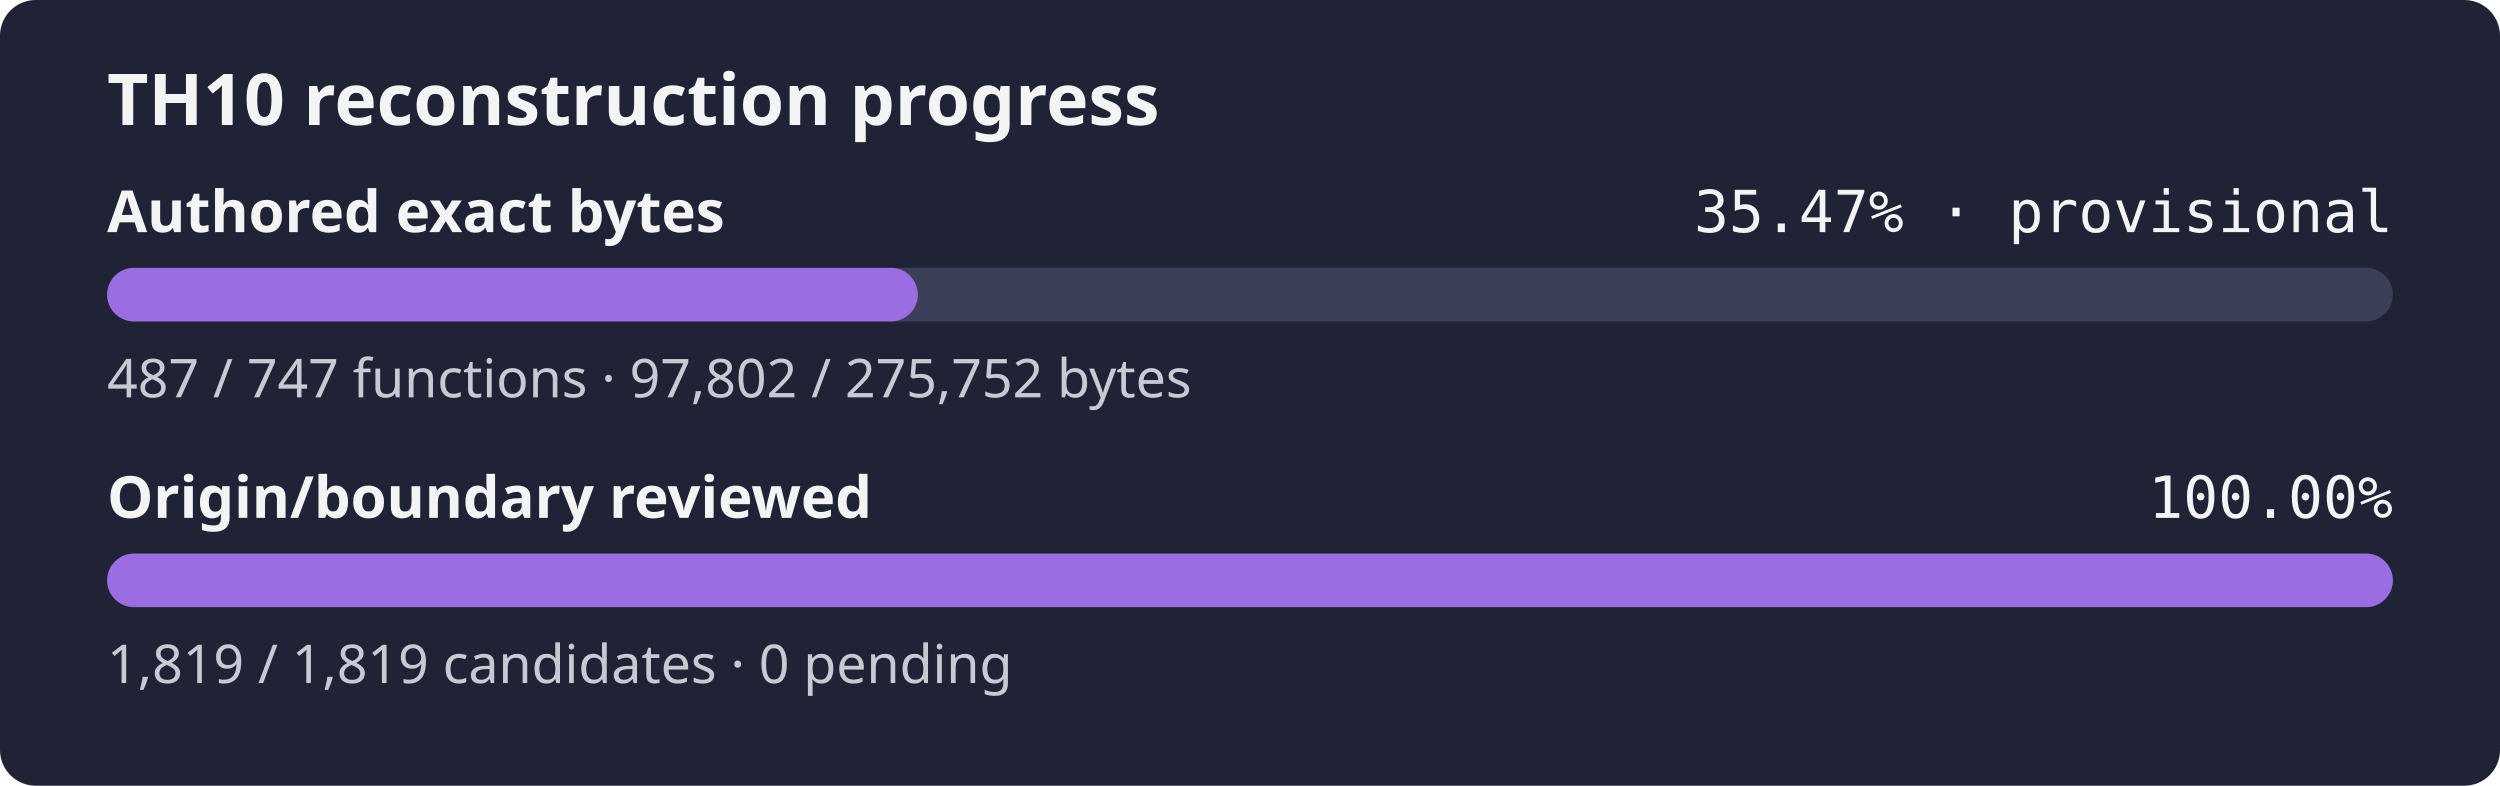
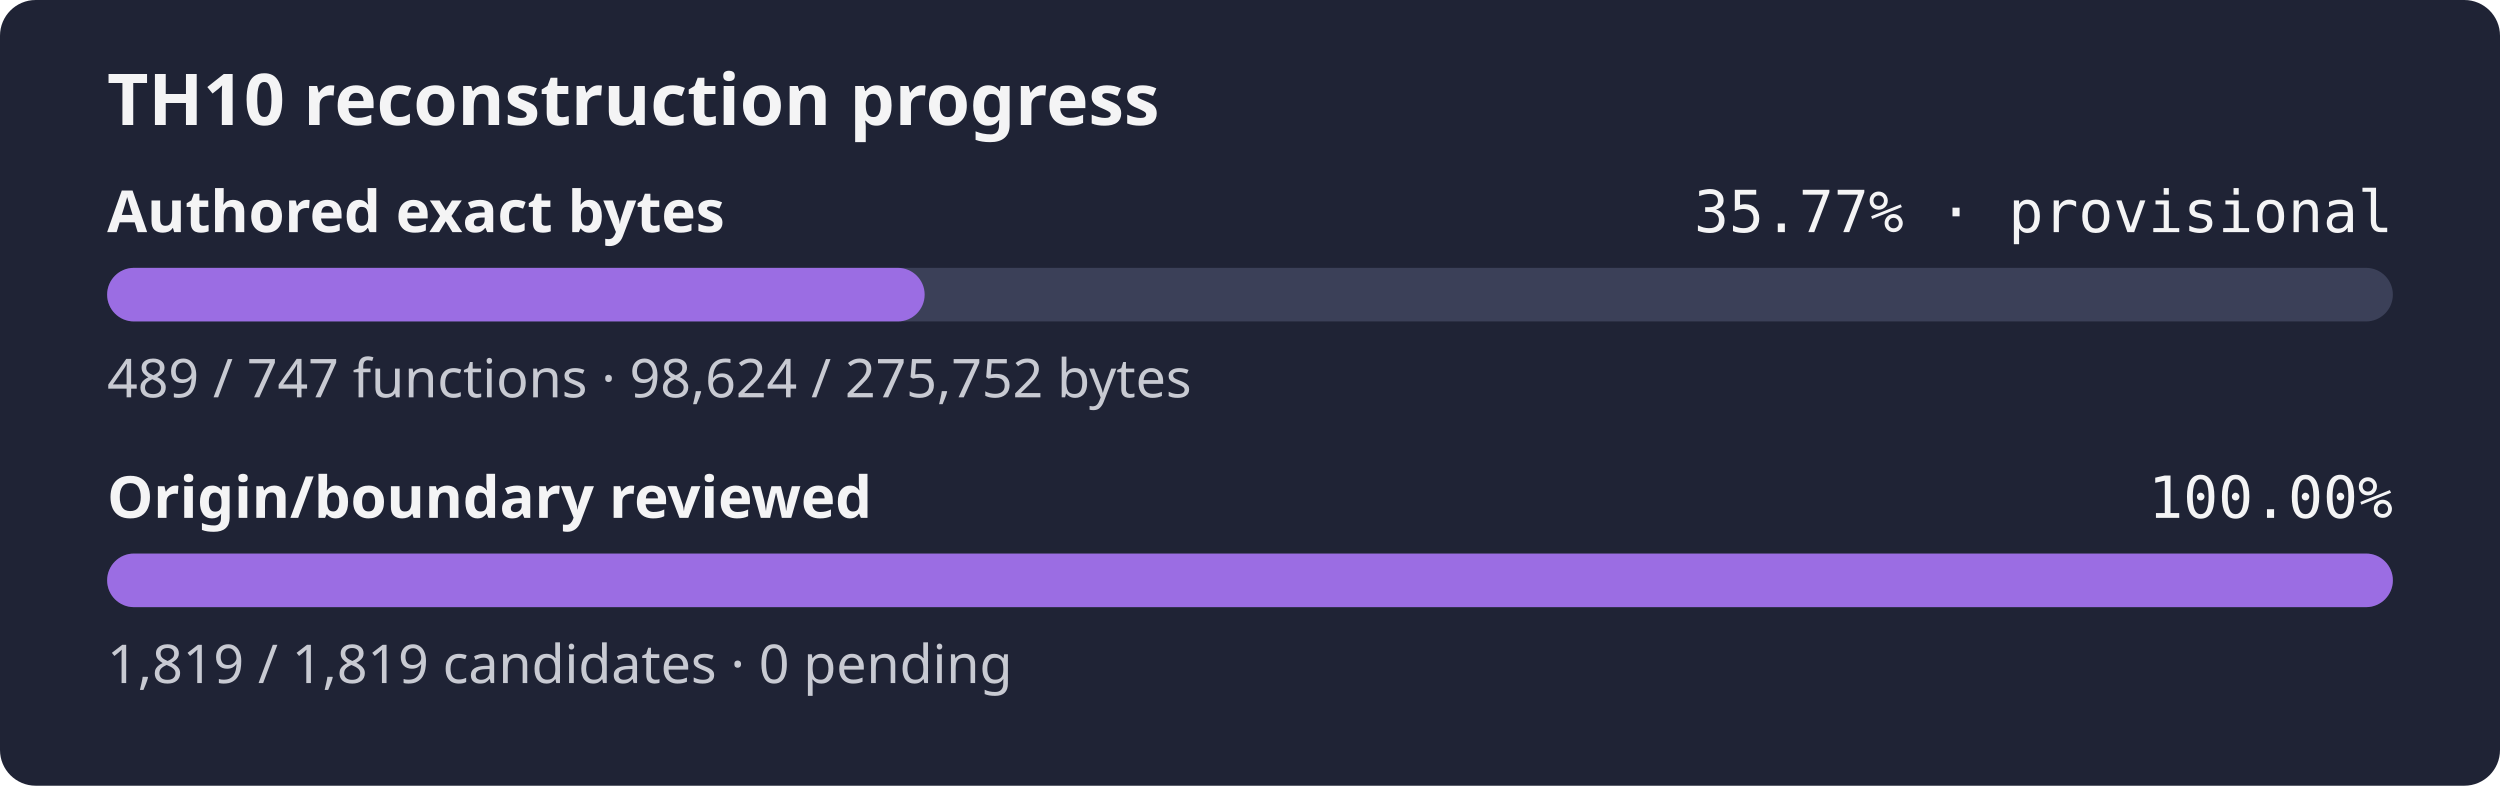
- <svg xmlns="http://www.w3.org/2000/svg" width="560" height="176" role="img" aria-label="TH10 reconstruction progress: currently classified authored bytes 35.47% exact, provisional inventory, origin and boundary review 100.00%">
+ <svg xmlns="http://www.w3.org/2000/svg" width="560" height="176" role="img" aria-label="TH10 reconstruction progress: currently classified authored bytes 35.77% exact, provisional inventory, origin and boundary review 100.00%">
  <rect width="560" height="176" rx="8" fill="#1f2335" />
  <text x="24" y="28" fill="#f4f4f5" font-family="sans-serif" font-size="16" font-weight="600">TH10 reconstruction progress</text>
  <text x="24" y="52" fill="#f4f4f5" font-family="sans-serif" font-size="13" font-weight="600">Authored exact bytes</text>
-   <text x="536" y="52" fill="#f4f4f5" text-anchor="end" font-family="monospace" font-size="13">35.47% · provisional</text>
+   <text x="536" y="52" fill="#f4f4f5" text-anchor="end" font-family="monospace" font-size="13">35.77% · provisional</text>
  <rect x="24" y="60" width="512" height="12" rx="6" fill="#3b4058" />
-   <rect x="24" y="60" width="181.59" height="12" rx="6" fill="#9b6de3" />
-   <text x="24" y="89" fill="#c8cad2" font-family="sans-serif" font-size="12">487 / 747 functions · 97,802 / 275,752 bytes</text>
+   <rect x="24" y="60" width="183.12" height="12" rx="6" fill="#9b6de3" />
+   <text x="24" y="89" fill="#c8cad2" font-family="sans-serif" font-size="12">489 / 747 functions · 98,624 / 275,752 bytes</text>
  <text x="24" y="116" fill="#f4f4f5" font-family="sans-serif" font-size="13" font-weight="600">Origin/boundary reviewed</text>
  <text x="536" y="116" fill="#f4f4f5" text-anchor="end" font-family="monospace" font-size="13">100.00%</text>
  <rect x="24" y="124" width="512" height="12" rx="6" fill="#3b4058" />
  <rect x="24" y="124" width="512.00" height="12" rx="6" fill="#9b6de3" />
  <text x="24" y="153" fill="#c8cad2" font-family="sans-serif" font-size="12">1,819 / 1,819 candidates · 0 pending</text>
</svg>
